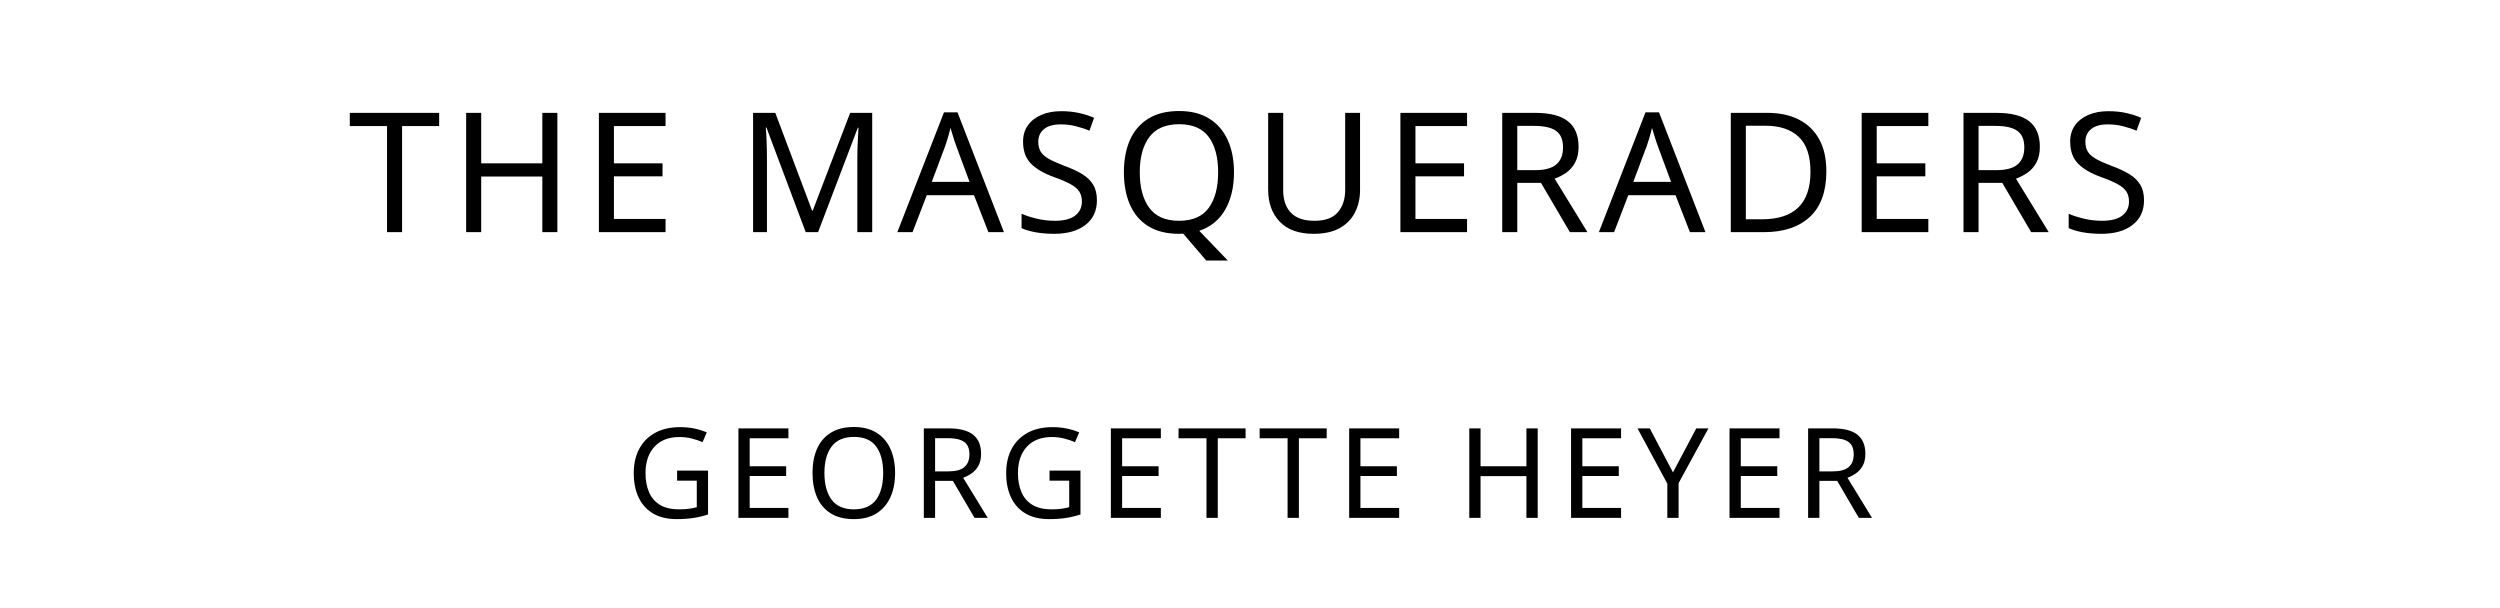
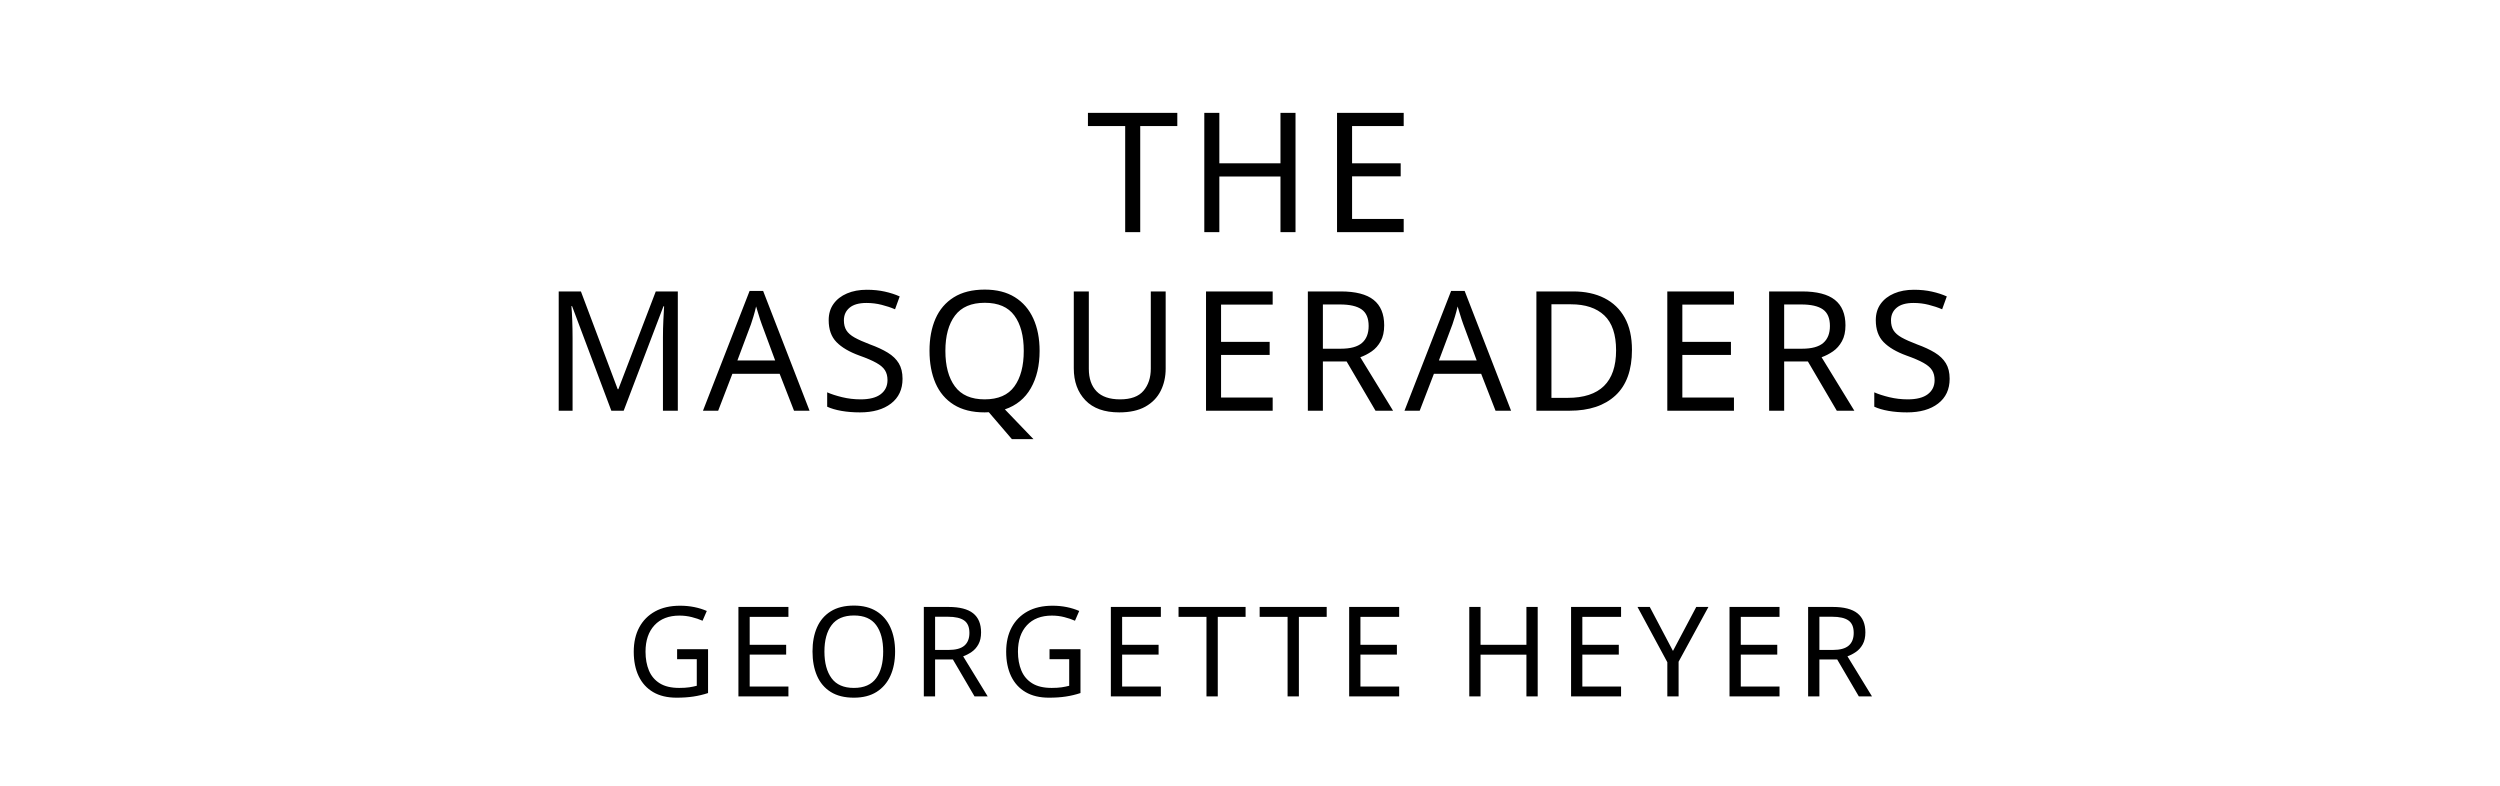
- <svg xmlns="http://www.w3.org/2000/svg" version="1.1" viewBox="0 0 1400 340">
+ <svg xmlns="http://www.w3.org/2000/svg" version="1.1" viewBox="0 0 1400 440">
  <style type="text/css">
		text{
			font-family: "League Spartan";
			letter-spacing: 5px;
			text-anchor: middle;
		}

		.title{
			font-size: 93.567px;
		}

		.author{
			font-size: 70.175px;
		}
	</style>
-   <text class="title" x="700" y="130">THE MASQUERADERS</text>
-   <text class="author" x="700" y="290">GEORGETTE HEYER</text>
+   <text class="title" x="700" y="130">THE</text>
+   <text class="title" x="700" y="230">MASQUERADERS</text>
+   <text class="author" x="700" y="390">GEORGETTE HEYER</text>
</svg>
